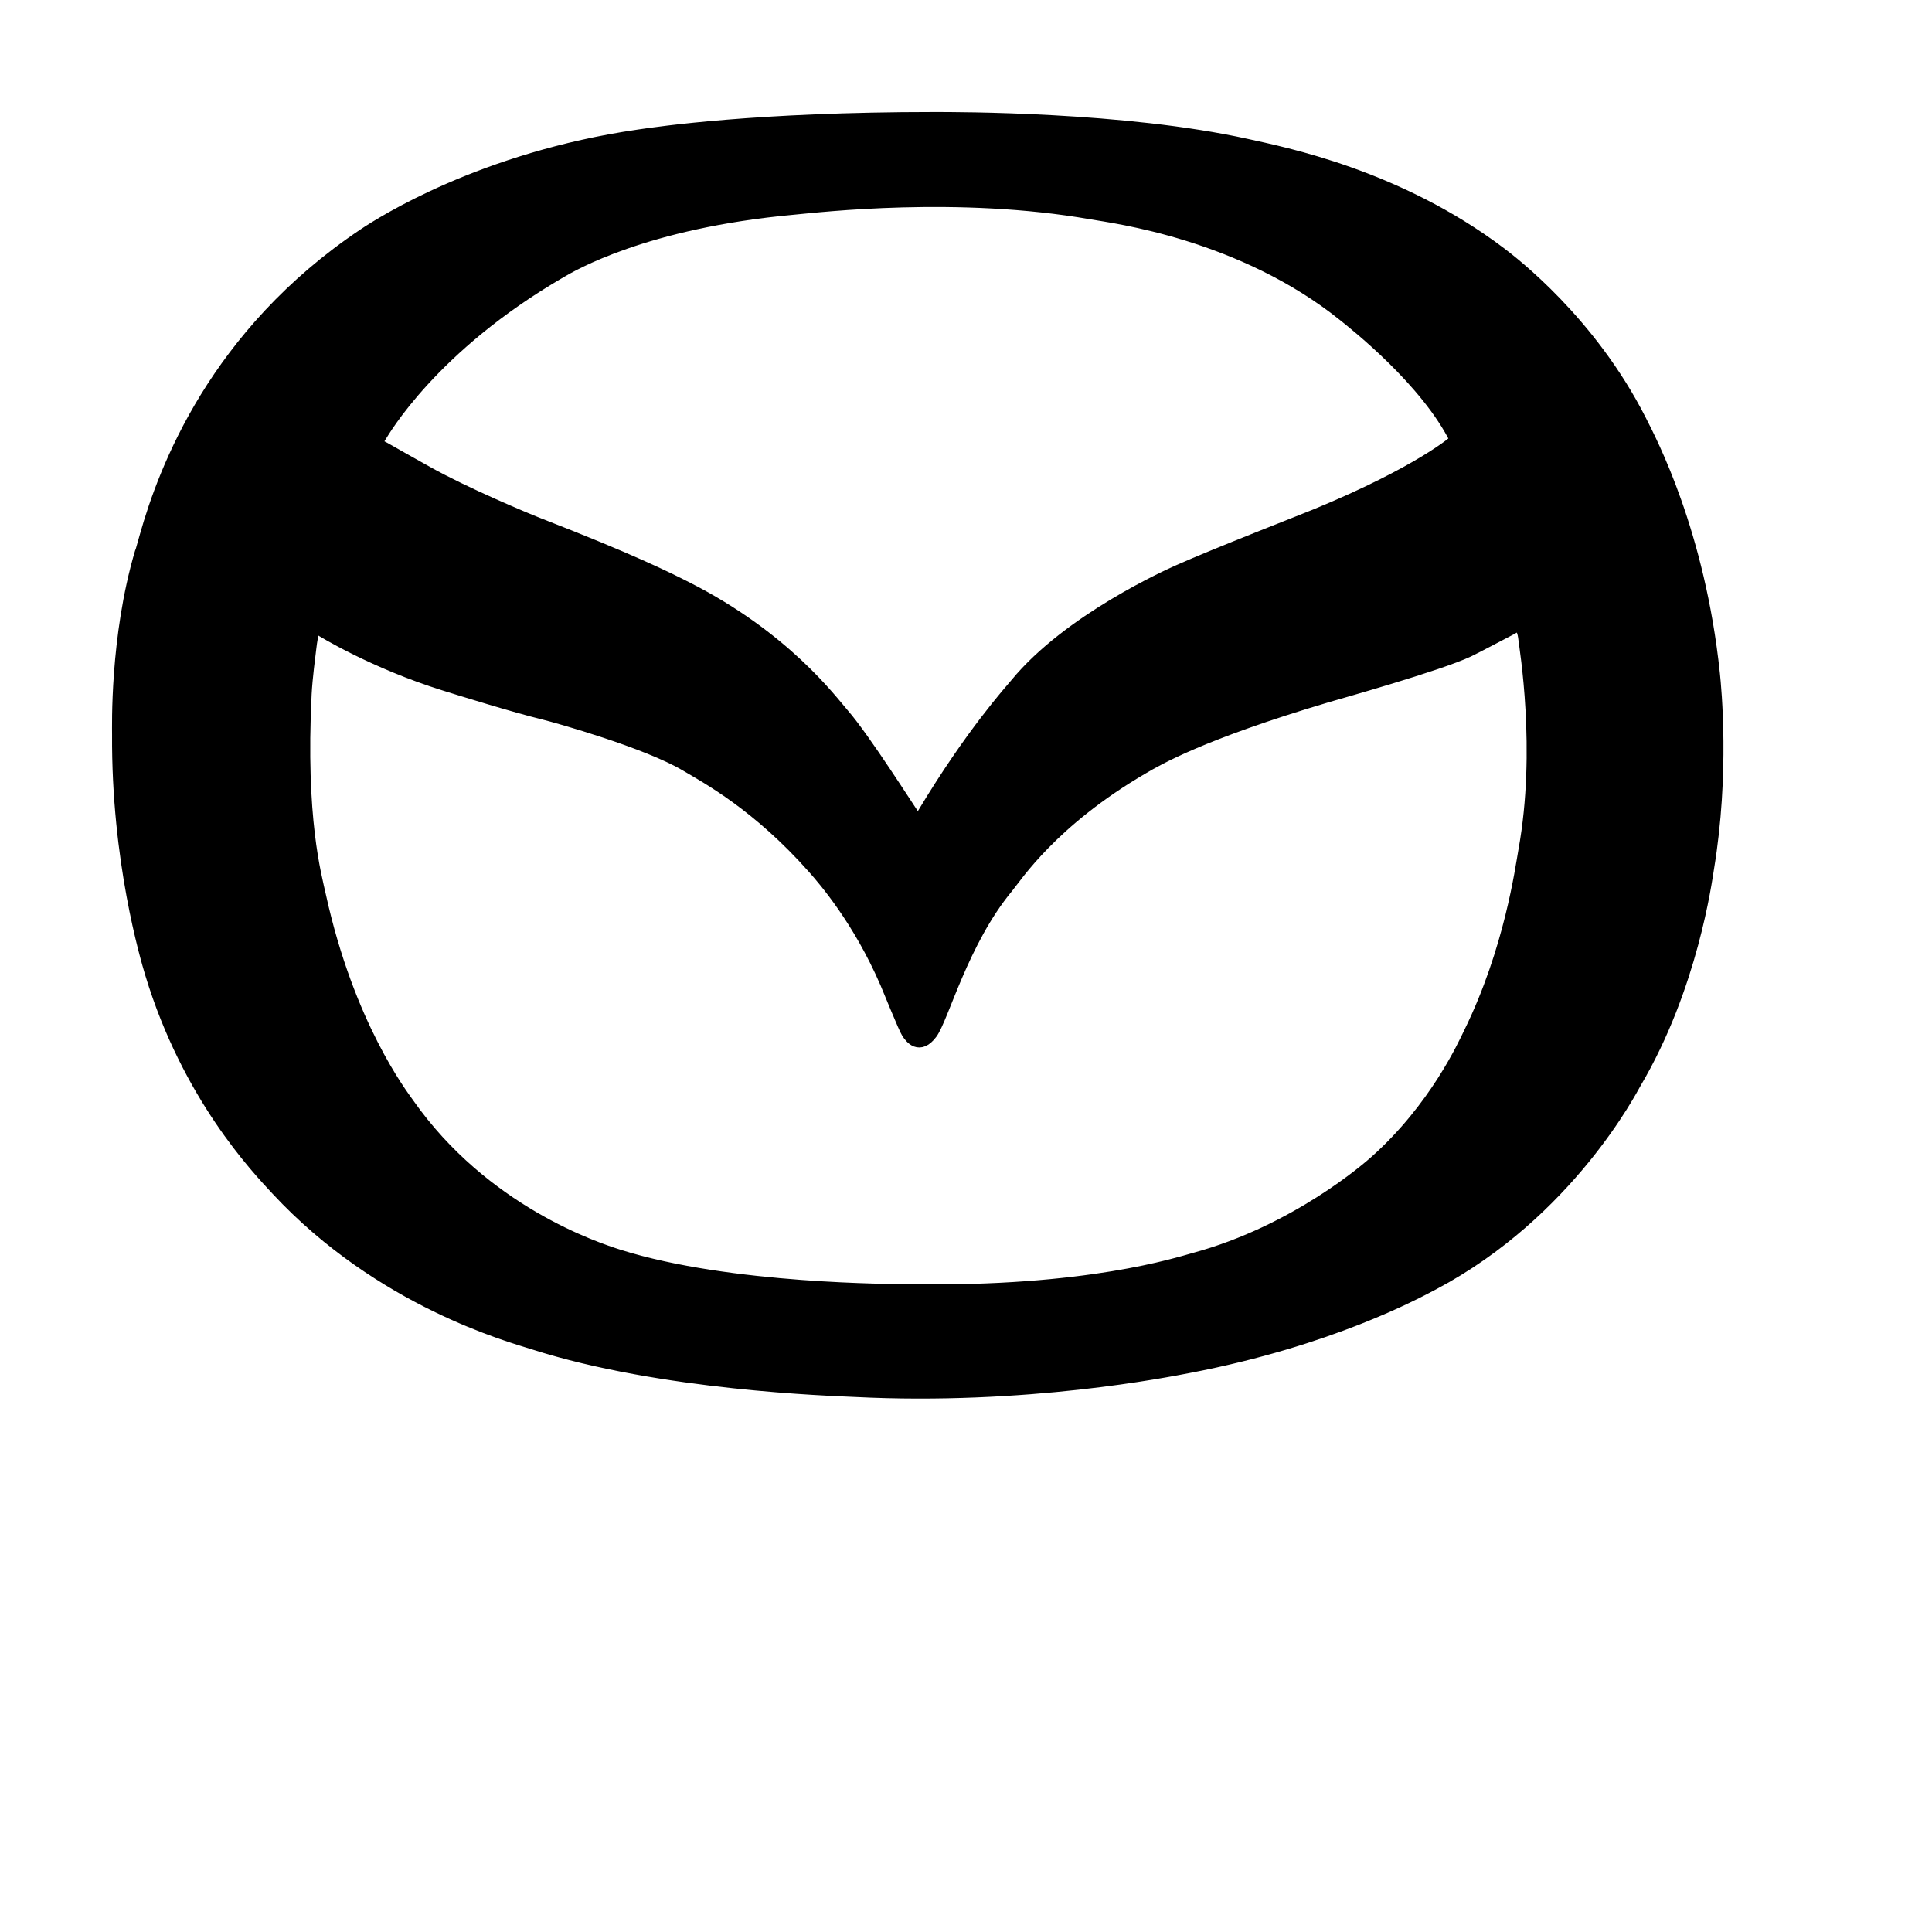
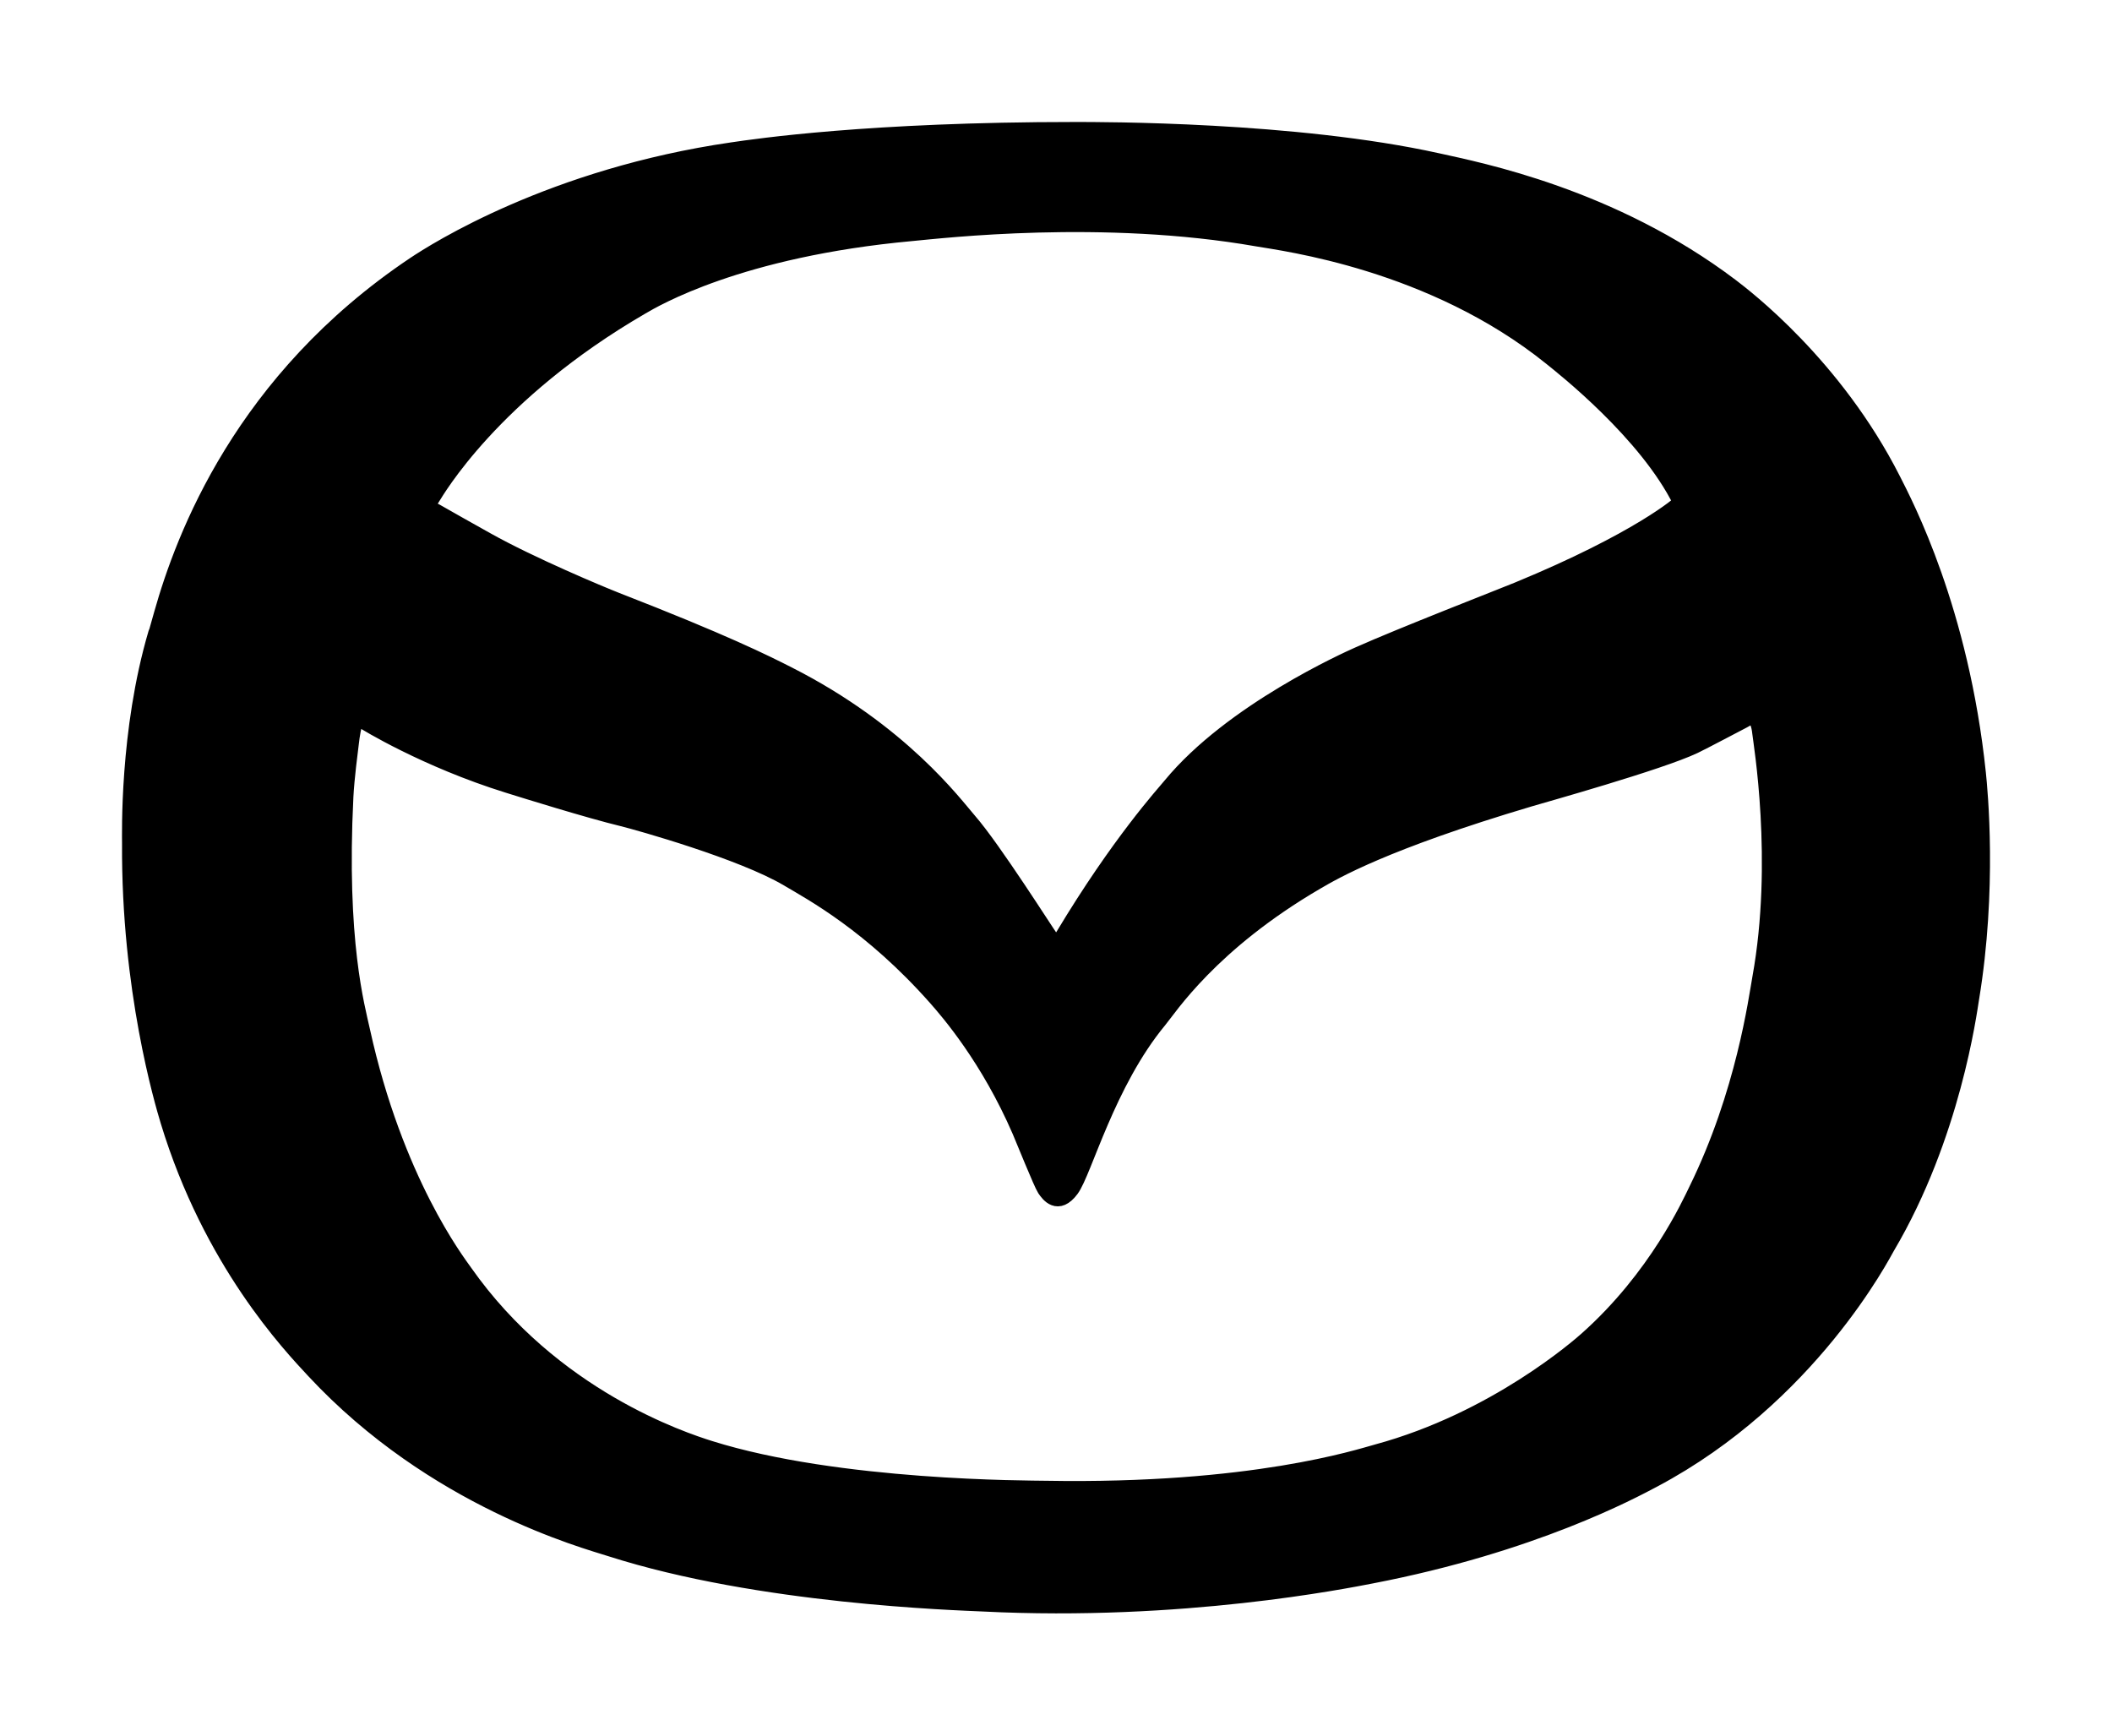
- <svg xmlns="http://www.w3.org/2000/svg" xmlns:xlink="http://www.w3.org/1999/xlink" viewBox="-17.902 -17.902 291.542 291.543">
+ <svg xmlns="http://www.w3.org/2000/svg" xmlns:xlink="http://www.w3.org/1999/xlink" viewBox="-16.878 -16.88 274.929 225.909">
  <defs>
    <path id="a" d="M239.76 113.065c-.305 1.852-2.412 17.908-10.98 32.408-.508.861-10.039 19.49-30.414 30.293-2.733 1.448-15.672 8.454-36.747 12.506-3.394.65-24.716 4.928-50.483 3.635-3.528-.17-29.12-.935-48.547-7.162-3.309-1.061-22.955-6.334-38.628-23.188-3.062-3.295-13.39-14.146-18.968-32.521-.743-2.46-5.104-17.144-4.984-36.104.007-1.054-.354-14.62 3.401-27.359.374-1.259-2.05 7.401.763-2.581 2.821-9.981 10.449-30.406 32.874-45.437 2.765-1.854 17.964-11.51 41.393-14.91C81.526 2.191 96.281 0 123.053 0c3.344 0 28.646-.057 47.197 4.051 5.443 1.209 22.715 4.582 38.219 16.316 1.816 1.387 13.504 10.279 21.074 25.189 1.648 3.245 8.865 16.968 11.092 38.219.24 2.284 1.47 15.087-.875 29.29m-54.72-83.358c-15.496-12.506-34.854-14.91-38.211-15.496-20.142-3.528-41.053-1.075-45.026-.707-22.489 2.057-33.468 8.574-35.165 9.564-19.434 11.277-26.717 24.073-27.183 24.78-.474.699-.41 1.053-.354 1.35.057.291.467.291.94.588.466.289 4.935 2.785 6.455 3.641 5.754 3.224 14.86 7.027 16.847 7.805 14.033 5.458 19.313 8.102 22.432 9.686 14.676 7.459 21.612 16.868 23.535 19.08 3.117 3.578 10.039 14.501 10.569 15.208.53.699 1.195.452 1.646-.297 7.219-12.033 13.121-18.516 13.971-19.548 7.98-9.686 23.074-16.423 24.418-17.023 5.643-2.524 18.82-7.643 20.785-8.455 15.674-6.455 21.244-11.27 21.195-11.39-4.425-8.995-15.328-17.555-16.854-18.786m27.183 48.844c-.234-2.29-1.174-2.29-1.174-2.29s-.354.354-.939.645c-.588.297-5.315 2.807-6.455 3.344-4.461 2.113-19.702 6.377-21.37 6.871-18.962 5.635-25.479 9.467-27.771 10.803-13.793 8.045-19.174 16.444-20.488 18.021-6.752 8.158-9.75 19.731-11.444 22.015-1.754 2.354-2.991.65-3.465-.057-.466-.707-2.792-6.512-3.23-7.516-4.107-9.509-9.346-15.539-10.915-17.32-8.456-9.565-16.197-13.708-19.314-15.554-5.932-3.521-19.463-7.315-21.485-7.812-4.348-1.053-12.654-3.633-14.91-4.34-10.746-3.344-18.671-8.223-18.904-8.398-.24-.178-.707-.291-.94.062s-.474 1.874-.586 2.878c-.121.997-.58 4.454-.707 6.921-.94 18.848 1.499 27.388 2.17 30.471 4.291 19.547 12.372 30.053 13.326 31.41 11.453 16.316 28.427 21.866 31.877 22.955 16.791 5.281 41.739 5.183 43.74 5.225 26.885.467 40.764-4.113 43.145-4.758 15.386-4.171 26.371-13.85 27.298-14.677 9.104-8.103 13.418-17.702 14.266-19.435 6.166-12.562 7.791-24.893 8.279-27.587 2.753-15.207.109-30.767-.004-31.877" />
  </defs>
  <clipPath id="b">
    <use xlink:href="#a" overflow="visible" />
  </clipPath>
  <g clip-path="url(#b)">
-     <rect width="255.739" height="255.739" fill="#000000" />
+     <rect x="-1000" y="-1000" width="3000" height="3000" fill="#000000" />
  </g>
  <use xlink:href="#a" fill="none" stroke="#000000" stroke-width="2" />
</svg>
